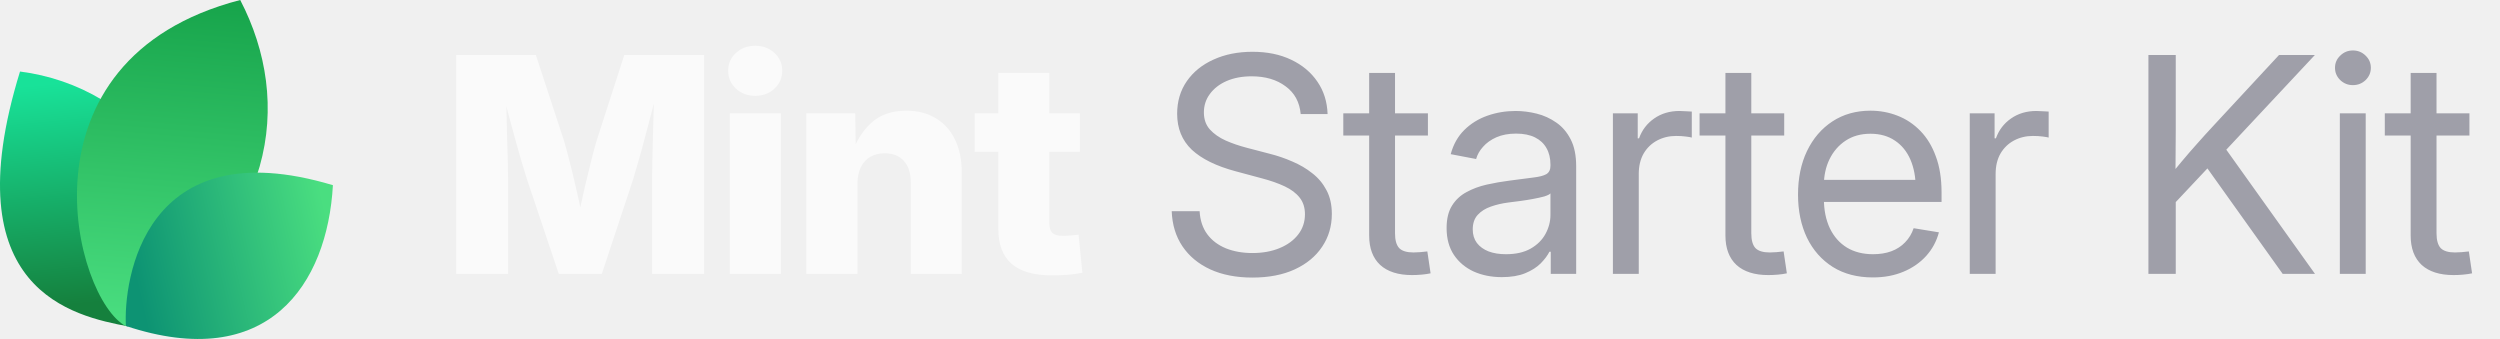
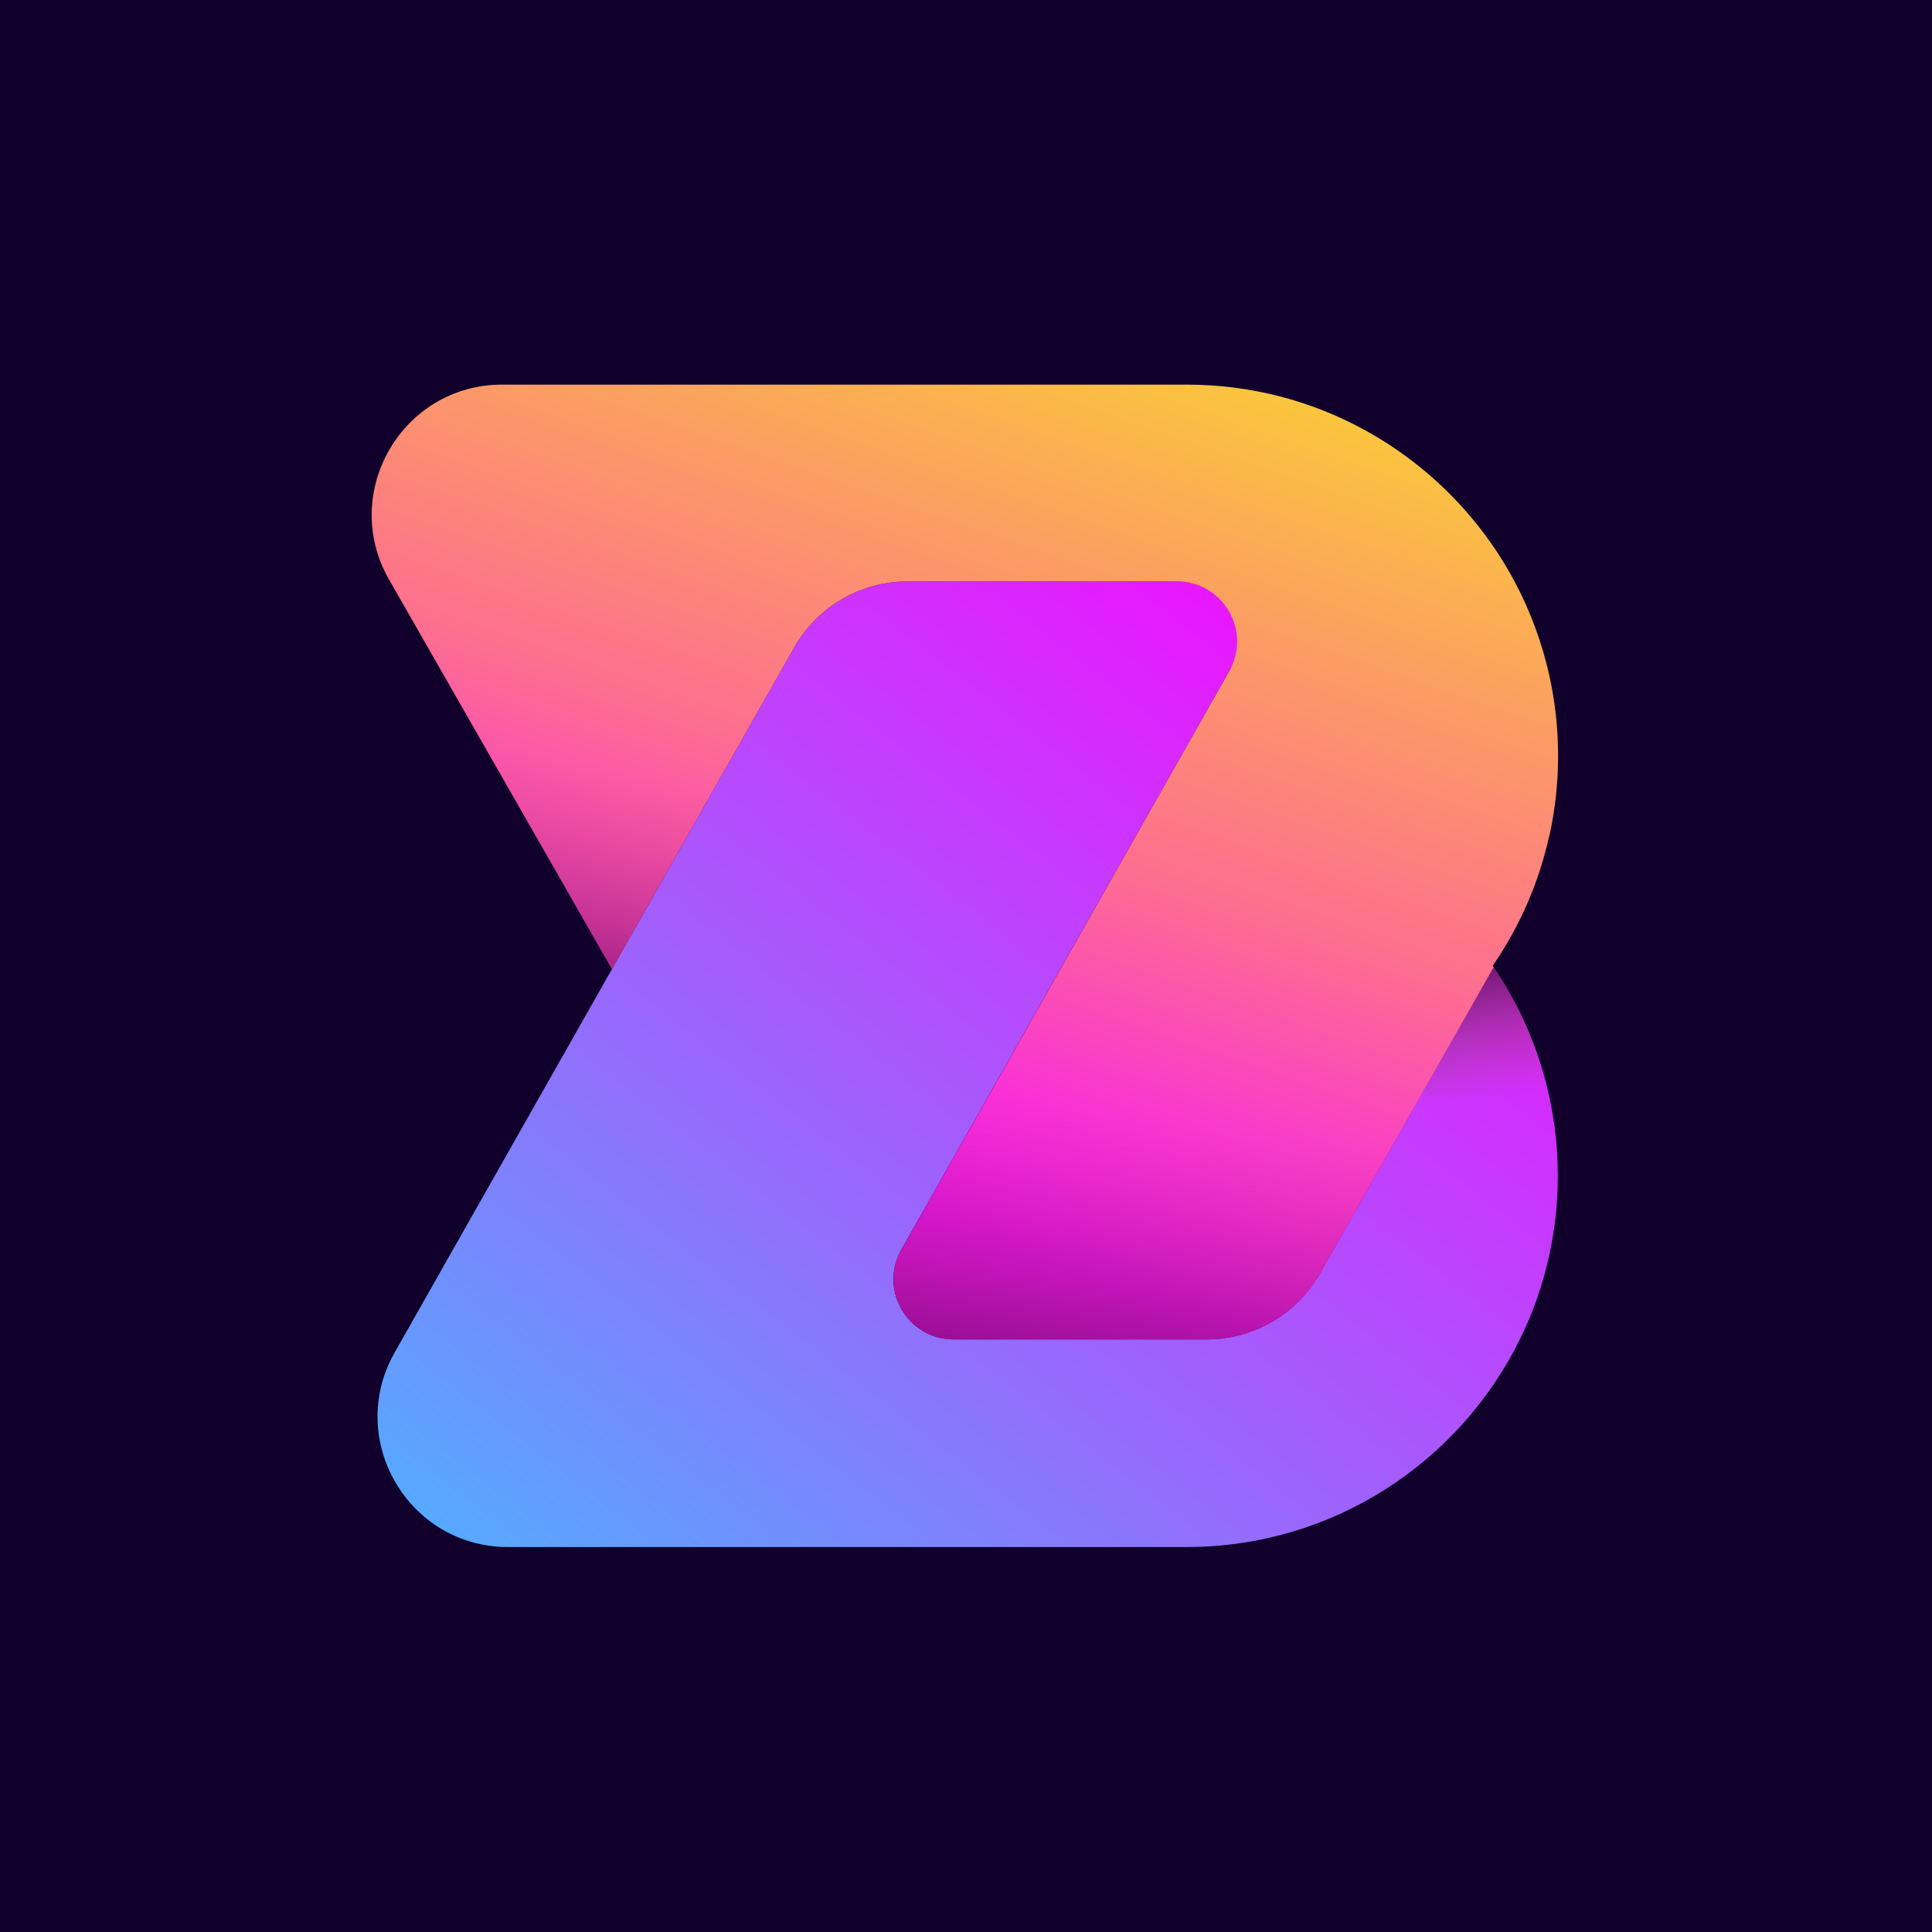
- <svg xmlns="http://www.w3.org/2000/svg" width="177" height="24" viewBox="0 0 177 24" fill="none">
-   <path d="M9.061 23.108C5.268 22.377 -3.391 20.627 1.417 5.064C9.634 6.099 16.973 14.064 9.061 23.108Z" fill="url(#paint0_linear_17557_2145)" />
-   <path d="M8.919 23.094C5.276 21.222 0.784 4.209 17.007 0C20.757 7.193 19.621 16.545 8.919 23.094Z" fill="url(#paint1_linear_17557_2145)" />
-   <path d="M8.914 23.079C8.735 19.882 10.159 9.085 23.57 13.111C23.181 20.123 18.984 26.418 8.914 23.079Z" fill="url(#paint2_linear_17557_2145)" />
-   <path d="M32.301 19.392V3.894H37.938L39.925 9.948C40.036 10.315 40.164 10.787 40.31 11.362C40.462 11.938 40.611 12.552 40.757 13.204C40.91 13.855 41.048 14.483 41.173 15.086C41.305 15.682 41.412 16.192 41.495 16.615H40.695C40.771 16.192 40.871 15.682 40.996 15.086C41.128 14.49 41.267 13.866 41.412 13.214C41.565 12.562 41.714 11.948 41.86 11.373C42.005 10.79 42.133 10.315 42.244 9.948L44.2 3.894H49.848V19.392H46.166V12.704C46.166 12.357 46.173 11.917 46.187 11.383C46.2 10.849 46.214 10.27 46.228 9.646C46.249 9.022 46.266 8.391 46.28 7.753C46.301 7.115 46.311 6.519 46.311 5.964H46.623C46.485 6.561 46.332 7.181 46.166 7.826C45.999 8.471 45.833 9.102 45.666 9.719C45.507 10.336 45.351 10.901 45.198 11.414C45.053 11.928 44.928 12.357 44.824 12.704L42.608 19.392H39.561L37.314 12.704C37.203 12.357 37.072 11.928 36.919 11.414C36.773 10.901 36.614 10.34 36.441 9.729C36.274 9.112 36.104 8.481 35.931 7.836C35.764 7.192 35.608 6.567 35.463 5.964H35.827C35.834 6.512 35.844 7.105 35.858 7.743C35.872 8.374 35.886 9.005 35.9 9.636C35.92 10.26 35.938 10.839 35.952 11.373C35.965 11.907 35.972 12.351 35.972 12.704V19.392H32.301ZM51.668 19.392V8.024H55.288V19.392H51.668ZM53.468 6.786C52.927 6.786 52.473 6.616 52.105 6.276C51.738 5.93 51.554 5.507 51.554 5.007C51.554 4.508 51.738 4.088 52.105 3.749C52.473 3.409 52.927 3.239 53.468 3.239C54.009 3.239 54.463 3.409 54.83 3.749C55.198 4.082 55.382 4.501 55.382 5.007C55.382 5.507 55.198 5.93 54.83 6.276C54.463 6.616 54.009 6.786 53.468 6.786ZM60.708 13.027V19.392H57.088V8.024H60.551L60.593 10.967H60.281C60.593 10.024 61.061 9.268 61.685 8.7C62.309 8.124 63.138 7.836 64.171 7.836C64.975 7.836 65.672 8.017 66.262 8.377C66.851 8.731 67.302 9.234 67.614 9.885C67.933 10.537 68.092 11.307 68.092 12.194V19.392H64.483V12.912C64.483 12.26 64.32 11.754 63.994 11.394C63.675 11.033 63.221 10.853 62.632 10.853C62.25 10.853 61.914 10.936 61.623 11.102C61.332 11.269 61.106 11.515 60.947 11.841C60.787 12.16 60.708 12.555 60.708 13.027ZM76.456 8.024V10.749H69.008V8.024H76.456ZM70.683 5.163H74.292V15.783C74.292 16.102 74.361 16.334 74.5 16.48C74.646 16.625 74.899 16.698 75.259 16.698C75.405 16.698 75.596 16.688 75.831 16.667C76.074 16.646 76.251 16.629 76.362 16.615L76.632 19.309C76.313 19.378 75.963 19.427 75.582 19.455C75.207 19.482 74.836 19.496 74.469 19.496C73.2 19.496 72.25 19.222 71.619 18.674C70.995 18.127 70.683 17.308 70.683 16.22V5.163Z" fill="#FAFAFA" />
-   <path d="M88.667 19.652C87.523 19.652 86.528 19.458 85.682 19.07C84.843 18.681 84.188 18.137 83.716 17.437C83.245 16.736 82.992 15.908 82.957 14.951H84.933C84.968 15.596 85.148 16.14 85.474 16.584C85.8 17.021 86.24 17.354 86.795 17.582C87.35 17.804 87.974 17.915 88.667 17.915C89.388 17.915 90.026 17.801 90.581 17.572C91.143 17.343 91.583 17.024 91.902 16.615C92.228 16.199 92.391 15.717 92.391 15.169C92.391 14.698 92.266 14.306 92.017 13.994C91.767 13.675 91.413 13.408 90.956 13.193C90.498 12.978 89.954 12.787 89.323 12.621L87.502 12.132C86.123 11.765 85.082 11.255 84.382 10.603C83.689 9.944 83.342 9.095 83.342 8.055C83.342 7.174 83.571 6.404 84.028 5.746C84.486 5.087 85.117 4.577 85.921 4.217C86.726 3.849 87.645 3.666 88.678 3.666C89.718 3.666 90.63 3.853 91.413 4.227C92.204 4.602 92.824 5.122 93.275 5.787C93.726 6.446 93.965 7.209 93.993 8.076H92.089C92.013 7.23 91.656 6.574 91.018 6.11C90.387 5.638 89.586 5.403 88.615 5.403C87.95 5.403 87.36 5.513 86.847 5.735C86.341 5.957 85.946 6.262 85.661 6.651C85.377 7.032 85.235 7.469 85.235 7.961C85.235 8.447 85.377 8.849 85.661 9.168C85.946 9.48 86.317 9.74 86.774 9.948C87.232 10.149 87.724 10.319 88.251 10.457L89.884 10.884C90.439 11.023 90.977 11.206 91.496 11.435C92.023 11.657 92.495 11.934 92.911 12.267C93.334 12.593 93.67 12.995 93.92 13.474C94.17 13.945 94.294 14.504 94.294 15.149C94.294 16.015 94.066 16.788 93.608 17.468C93.157 18.148 92.512 18.681 91.673 19.07C90.834 19.458 89.832 19.652 88.667 19.652ZM101.097 8.024V9.594H95.106V8.024H101.097ZM96.937 5.163H98.767V16.521C98.767 17 98.865 17.347 99.059 17.562C99.26 17.77 99.6 17.874 100.078 17.874C100.21 17.874 100.366 17.867 100.546 17.853C100.733 17.832 100.903 17.815 101.056 17.801L101.285 19.351C101.097 19.392 100.886 19.423 100.65 19.444C100.414 19.465 100.189 19.475 99.974 19.475C98.996 19.475 98.244 19.236 97.717 18.758C97.197 18.272 96.937 17.579 96.937 16.677V5.163ZM106.33 19.621C105.595 19.621 104.932 19.489 104.343 19.226C103.754 18.955 103.285 18.564 102.939 18.05C102.592 17.53 102.419 16.896 102.419 16.147C102.419 15.495 102.547 14.965 102.804 14.556C103.06 14.146 103.403 13.828 103.833 13.599C104.263 13.363 104.742 13.186 105.269 13.068C105.796 12.95 106.333 12.857 106.881 12.787C107.574 12.69 108.132 12.617 108.555 12.569C108.978 12.52 109.287 12.441 109.481 12.33C109.675 12.212 109.772 12.014 109.772 11.737V11.654C109.772 11.203 109.679 10.815 109.492 10.489C109.311 10.163 109.041 9.91 108.68 9.729C108.32 9.549 107.872 9.459 107.338 9.459C106.805 9.459 106.34 9.546 105.945 9.719C105.556 9.892 105.241 10.118 104.998 10.395C104.755 10.665 104.593 10.953 104.509 11.258L102.71 10.915C102.897 10.222 103.22 9.65 103.677 9.199C104.135 8.748 104.679 8.412 105.31 8.19C105.941 7.968 106.607 7.857 107.307 7.857C107.8 7.857 108.295 7.92 108.795 8.044C109.301 8.169 109.765 8.381 110.188 8.679C110.611 8.97 110.951 9.369 111.208 9.875C111.464 10.374 111.593 11.005 111.593 11.768V19.392H109.793V17.822H109.7C109.568 18.085 109.363 18.359 109.086 18.643C108.809 18.921 108.444 19.153 107.994 19.34C107.543 19.527 106.988 19.621 106.33 19.621ZM106.621 17.998C107.321 17.998 107.904 17.867 108.368 17.603C108.84 17.333 109.19 16.986 109.419 16.563C109.654 16.133 109.772 15.682 109.772 15.211V13.692C109.703 13.769 109.554 13.841 109.325 13.911C109.096 13.973 108.829 14.032 108.524 14.088C108.226 14.143 107.921 14.192 107.609 14.233C107.304 14.275 107.033 14.309 106.798 14.337C106.354 14.393 105.938 14.49 105.549 14.628C105.168 14.76 104.86 14.954 104.624 15.211C104.388 15.467 104.27 15.811 104.27 16.241C104.27 16.615 104.367 16.934 104.561 17.198C104.762 17.461 105.04 17.662 105.393 17.801C105.747 17.933 106.156 17.998 106.621 17.998ZM114.193 19.392V8.024H115.951V9.792H116.045C116.253 9.209 116.61 8.741 117.116 8.388C117.622 8.034 118.219 7.857 118.905 7.857C119.058 7.857 119.217 7.864 119.384 7.878C119.55 7.885 119.682 7.892 119.779 7.899V9.74C119.716 9.719 119.578 9.695 119.363 9.667C119.155 9.639 118.922 9.625 118.666 9.625C118.174 9.625 117.726 9.733 117.324 9.948C116.922 10.163 116.603 10.471 116.367 10.874C116.138 11.276 116.024 11.758 116.024 12.319V19.392H114.193ZM126.322 8.024V9.594H120.33V8.024H126.322ZM122.161 5.163H123.992V16.521C123.992 17 124.089 17.347 124.283 17.562C124.484 17.77 124.824 17.874 125.302 17.874C125.434 17.874 125.59 17.867 125.77 17.853C125.958 17.832 126.127 17.815 126.28 17.801L126.509 19.351C126.322 19.392 126.11 19.423 125.874 19.444C125.639 19.465 125.413 19.475 125.198 19.475C124.221 19.475 123.468 19.236 122.941 18.758C122.421 18.272 122.161 17.579 122.161 16.677V5.163ZM132.604 19.642C131.502 19.642 130.555 19.396 129.765 18.903C128.974 18.404 128.364 17.714 127.934 16.834C127.511 15.946 127.3 14.927 127.3 13.775C127.3 12.611 127.511 11.584 127.934 10.697C128.364 9.802 128.964 9.102 129.734 8.596C130.51 8.089 131.408 7.836 132.428 7.836C133.1 7.836 133.738 7.954 134.341 8.19C134.952 8.426 135.489 8.783 135.954 9.261C136.425 9.74 136.793 10.343 137.056 11.071C137.327 11.792 137.462 12.645 137.462 13.63V14.296H128.433V12.735H136.463L135.631 13.297C135.631 12.541 135.506 11.876 135.257 11.3C135.007 10.725 134.643 10.277 134.165 9.958C133.686 9.632 133.107 9.469 132.428 9.469C131.748 9.469 131.162 9.632 130.67 9.958C130.177 10.284 129.796 10.725 129.526 11.279C129.262 11.827 129.13 12.441 129.13 13.12V14.046C129.13 14.864 129.273 15.572 129.557 16.168C129.841 16.757 130.243 17.211 130.763 17.53C131.283 17.842 131.901 17.998 132.615 17.998C133.093 17.998 133.523 17.929 133.905 17.79C134.293 17.645 134.619 17.433 134.882 17.156C135.153 16.879 135.354 16.546 135.486 16.157L137.275 16.449C137.108 17.08 136.81 17.634 136.38 18.113C135.95 18.591 135.413 18.966 134.768 19.236C134.123 19.507 133.402 19.642 132.604 19.642ZM139.459 19.392V8.024H141.217V9.792H141.311C141.519 9.209 141.876 8.741 142.382 8.388C142.888 8.034 143.485 7.857 144.171 7.857C144.324 7.857 144.483 7.864 144.649 7.878C144.816 7.885 144.948 7.892 145.045 7.899V9.74C144.982 9.719 144.844 9.695 144.629 9.667C144.421 9.639 144.188 9.625 143.932 9.625C143.439 9.625 142.992 9.733 142.59 9.948C142.188 10.163 141.869 10.471 141.633 10.874C141.404 11.276 141.29 11.758 141.29 12.319V19.392H139.459ZM153.429 14.961V12.715C153.783 12.257 154.136 11.82 154.49 11.404C154.844 10.981 155.204 10.565 155.572 10.156C155.939 9.74 156.314 9.327 156.695 8.918L161.355 3.894H163.893L157.277 10.967H157.184L153.429 14.961ZM152.108 19.392V3.894H154.043V9.241L154.022 12.559L154.043 13.505V19.392H152.108ZM161.615 19.392L155.967 11.477L157.173 9.969L163.903 19.392H161.615ZM165.661 19.392V8.024H167.492V19.392H165.661ZM166.587 6.027C166.24 6.027 165.942 5.909 165.692 5.673C165.443 5.43 165.318 5.139 165.318 4.799C165.318 4.459 165.443 4.172 165.692 3.936C165.942 3.693 166.24 3.572 166.587 3.572C166.934 3.572 167.232 3.693 167.482 3.936C167.731 4.172 167.856 4.459 167.856 4.799C167.856 5.139 167.731 5.43 167.482 5.673C167.232 5.909 166.934 6.027 166.587 6.027ZM174.836 8.024V9.594H168.844V8.024H174.836ZM170.675 5.163H172.506V16.521C172.506 17 172.603 17.347 172.797 17.562C172.998 17.77 173.338 17.874 173.816 17.874C173.948 17.874 174.104 17.867 174.284 17.853C174.472 17.832 174.641 17.815 174.794 17.801L175.023 19.351C174.836 19.392 174.624 19.423 174.388 19.444C174.153 19.465 173.927 19.475 173.712 19.475C172.735 19.475 171.982 19.236 171.455 18.758C170.935 18.272 170.675 17.579 170.675 16.677V5.163Z" fill="#9F9FA9" />
+ <svg xmlns="http://www.w3.org/2000/svg" width="1090" height="1090" viewBox="0 0 1090 1090" fill="none">
+   <rect width="1090" height="1090" fill="#10002B" />
+   <g clip-path="url(#clip0_2058_2499)">
+     <path d="M878.896 663.457C878.896 678.889 877.223 693.864 874.03 708.384C870.382 724.956 864.832 740.844 857.458 755.667C823.326 825.072 751.945 872.812 669.388 872.812H286.597C230.273 872.812 194.876 812.063 222.65 763.062L345.245 546.768L448.114 365.251C461.165 342.22 485.592 327.987 512.063 327.987H722.221L508.511 705.013C495.691 727.629 512.028 755.667 538.024 755.667H680.76C707.23 755.667 731.656 741.435 744.708 718.407L842.635 545.628C857.458 567.369 868.253 591.999 874.03 618.53C877.223 632.973 878.896 648.025 878.896 663.457Z" fill="url(#paint0_linear_2058_2499)" />
+     <path d="M874.03 618.53C868.252 592 857.458 567.37 842.634 545.628L801.315 618.53H874.03Z" fill="url(#paint1_linear_2058_2499)" />
+     <path d="M874.105 471.282C868.251 498.117 857.229 522.975 842.177 544.868C842.329 545.096 842.557 545.4 842.709 545.628L744.783 718.407C731.731 741.435 707.305 755.668 680.835 755.668H538.09C512.095 755.668 495.759 727.633 508.574 705.017L693.518 378.638C706.334 356.022 689.997 327.987 664.002 327.987H512.062C485.59 327.987 461.164 342.221 448.112 365.251L345.244 546.769L219.507 327.008C191.47 278.006 226.851 217 283.307 217H669.539C706.104 217 740.54 226.35 770.492 242.922C806.068 262.535 835.335 292.182 854.492 328.063C863.386 344.711 870 362.652 874.181 381.504C877.374 395.948 879.046 410.999 879.046 426.431C879.046 441.863 877.374 456.915 874.181 471.358L874.105 471.282Z" fill="url(#paint2_linear_2058_2499)" />
+     <path d="M250.905 381.885L345.244 546.769L425.146 405.777L250.905 381.885Z" fill="url(#paint3_linear_2058_2499)" />
+     <path d="M538.089 755.667H680.834C707.304 755.667 731.73 741.435 744.782 718.407L787.719 642.651L584.056 571.81L508.573 705.017C495.758 727.633 512.095 755.667 538.089 755.667Z" fill="url(#paint4_linear_2058_2499)" />
+   </g>
  <defs>
-     <linearGradient id="paint0_linear_17557_2145" x1="3.776" y1="5.916" x2="5.232" y2="21.559" gradientUnits="userSpaceOnUse">
-       <stop stop-color="#18E299" />
-       <stop offset="1" stop-color="#15803D" />
+     <linearGradient id="paint0_linear_2058_2499" x1="692.192" y1="236.333" x2="79.912" y2="1026.22" gradientUnits="userSpaceOnUse">
+       <stop stop-color="#FB05FF" />
+       <stop offset="0.5" stop-color="#926EFC" />
+       <stop offset="1" stop-color="#24DBFF" />
    </linearGradient>
-     <linearGradient id="paint1_linear_17557_2145" x1="12.171" y1="-0.718" x2="10.19" y2="22.983" gradientUnits="userSpaceOnUse">
-       <stop stop-color="#16A34A" />
-       <stop offset="1" stop-color="#4ADE80" />
+     <linearGradient id="paint1_linear_2058_2499" x1="817.285" y1="532.007" x2="833.21" y2="621.987" gradientUnits="userSpaceOnUse">
+       <stop stop-opacity="0.68" />
+       <stop offset="1" stop-color="#995616" stop-opacity="0" />
    </linearGradient>
-     <linearGradient id="paint2_linear_17557_2145" x1="23.133" y1="15.353" x2="9.338" y2="18.52" gradientUnits="userSpaceOnUse">
-       <stop stop-color="#4ADE80" />
-       <stop offset="1" stop-color="#0D9373" />
+     <linearGradient id="paint2_linear_2058_2499" x1="661.487" y1="88.495" x2="462.475" y2="667.335" gradientUnits="userSpaceOnUse">
+       <stop stop-color="#F9E71D" />
+       <stop offset="0.639" stop-color="#FD6D91" />
+       <stop offset="1" stop-color="#F60EFE" />
    </linearGradient>
+     <linearGradient id="paint3_linear_2058_2499" x1="343.401" y1="586.875" x2="376.341" y2="441.353" gradientUnits="userSpaceOnUse">
+       <stop stop-opacity="0.5" />
+       <stop offset="1" stop-color="#995616" stop-opacity="0" />
+     </linearGradient>
+     <linearGradient id="paint4_linear_2058_2499" x1="643.293" y1="800.389" x2="667.174" y2="633.219" gradientUnits="userSpaceOnUse">
+       <stop stop-opacity="0.5" />
+       <stop offset="1" stop-color="#995616" stop-opacity="0" />
+     </linearGradient>
+     <clipPath id="clip0_2058_2499">
+       <rect width="676" height="655.482" fill="white" transform="translate(203 217)" />
+     </clipPath>
  </defs>
</svg>
